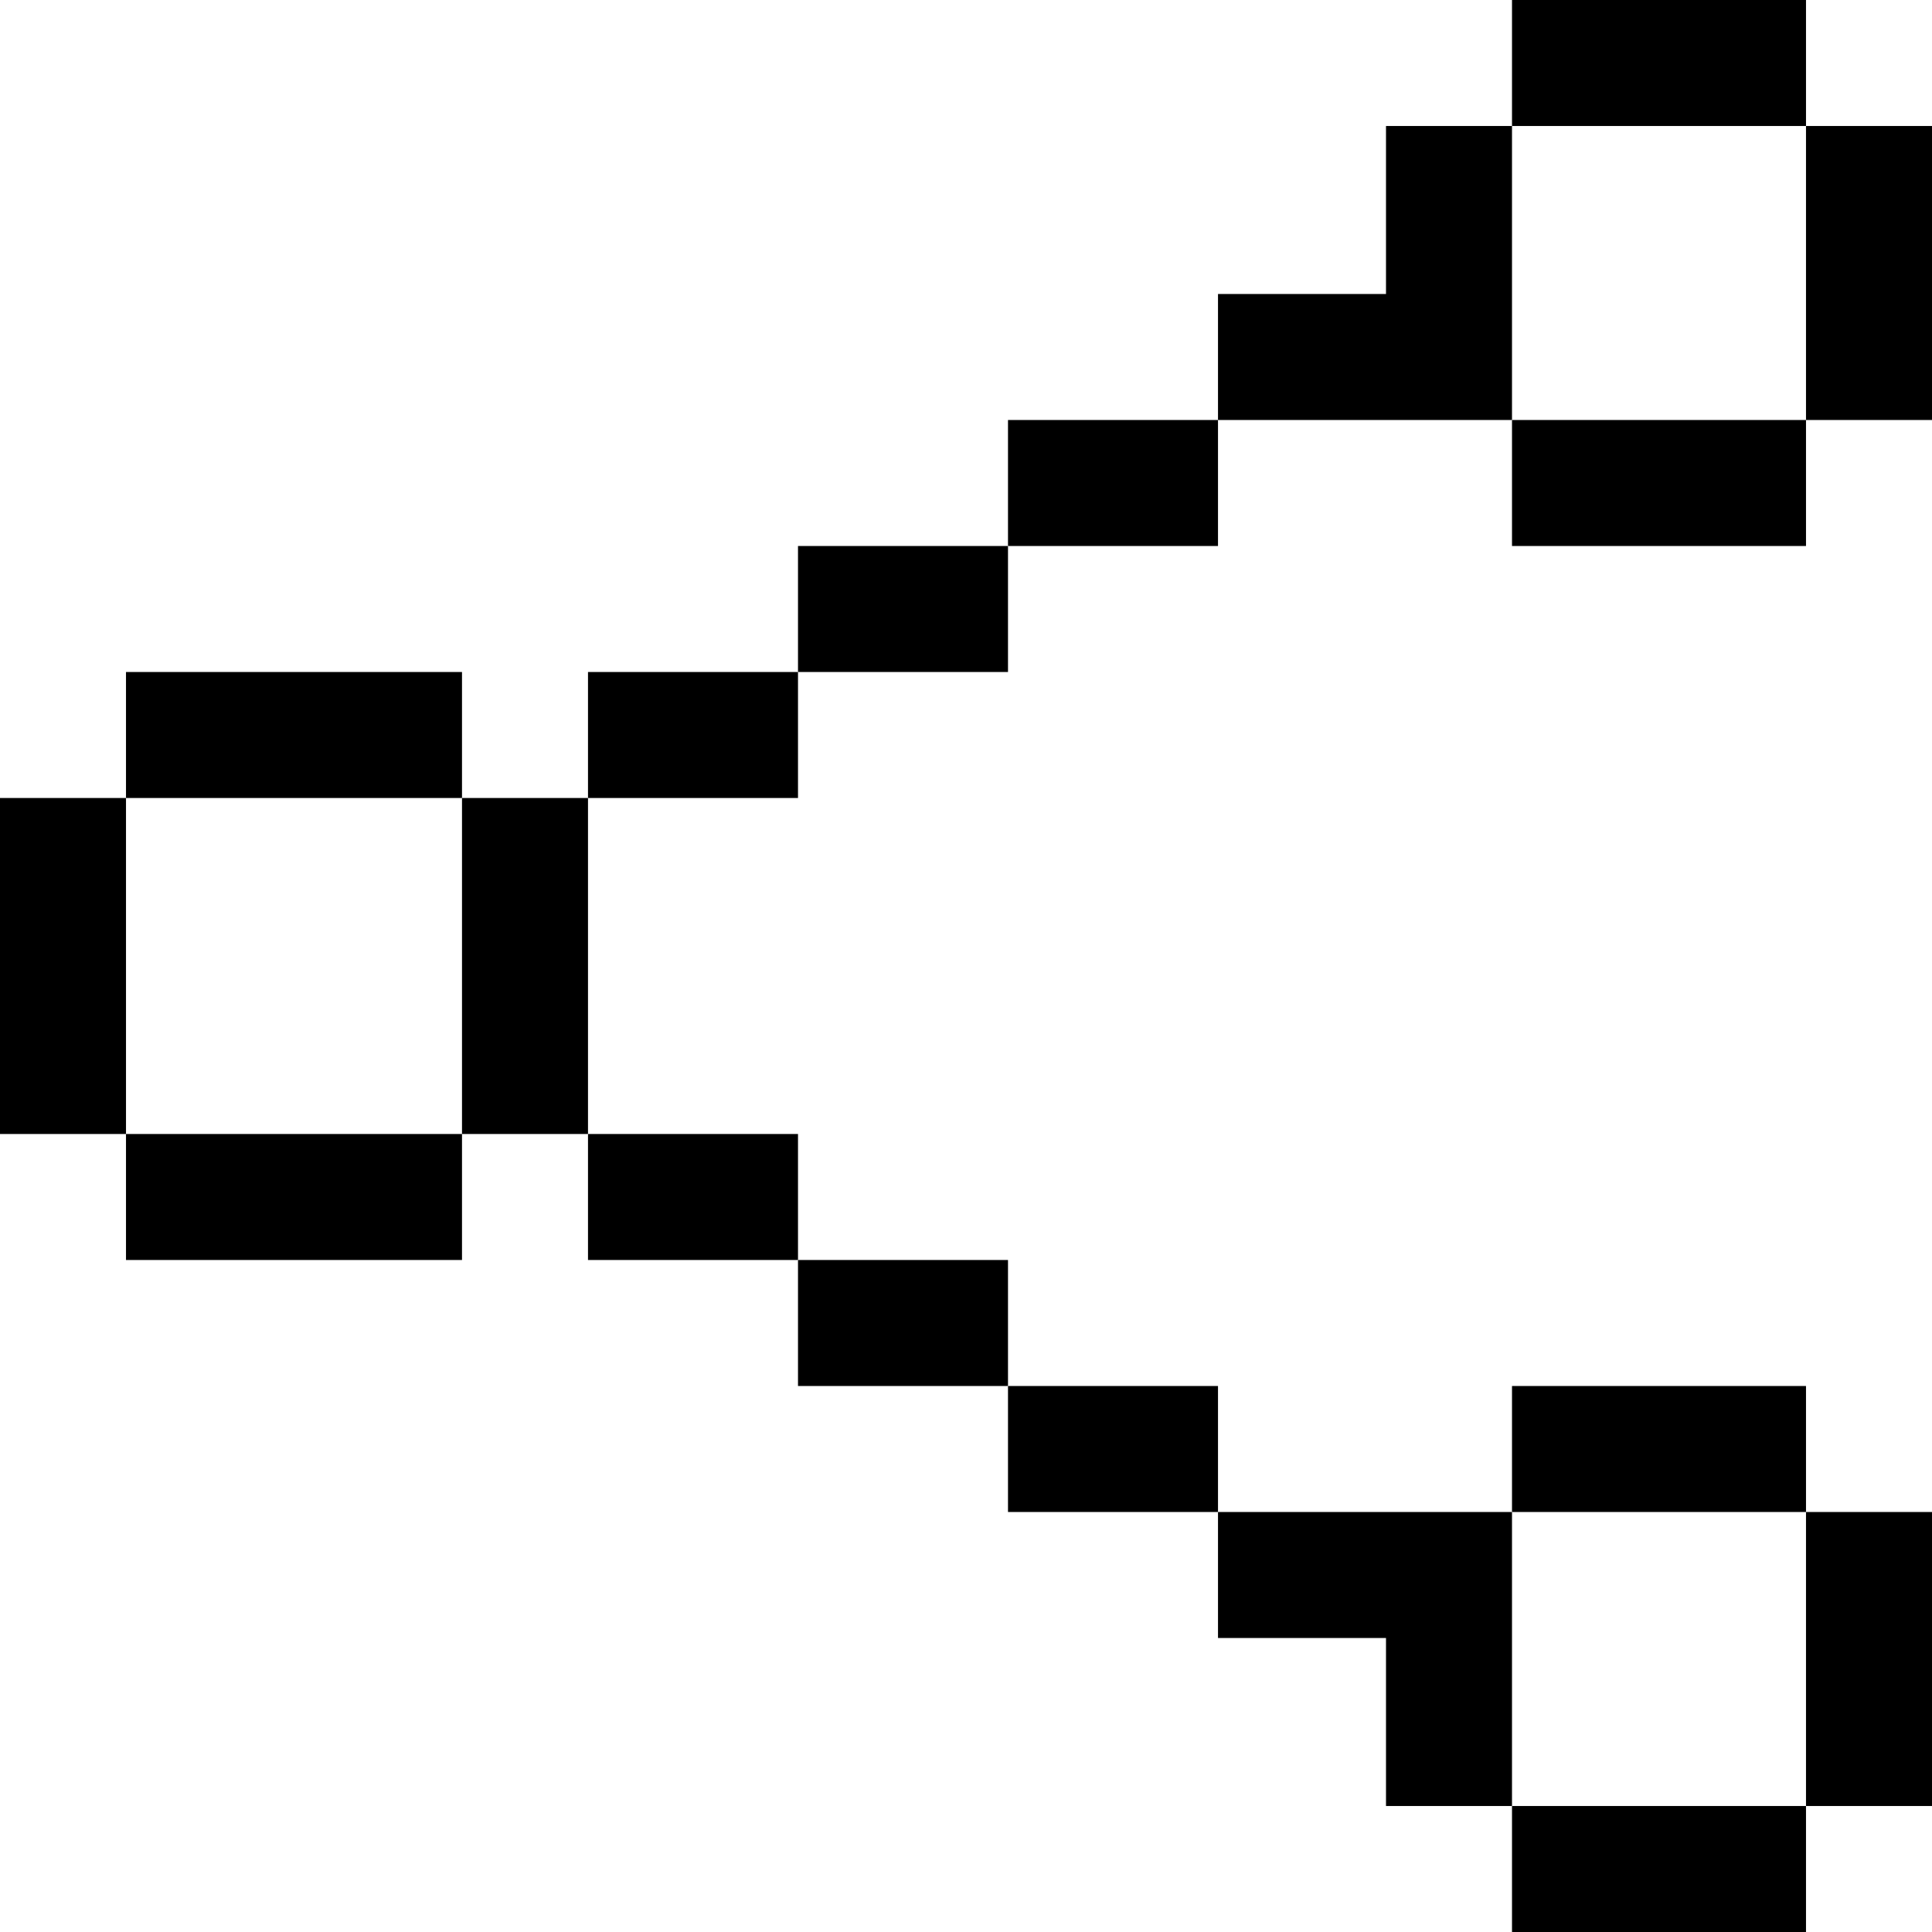
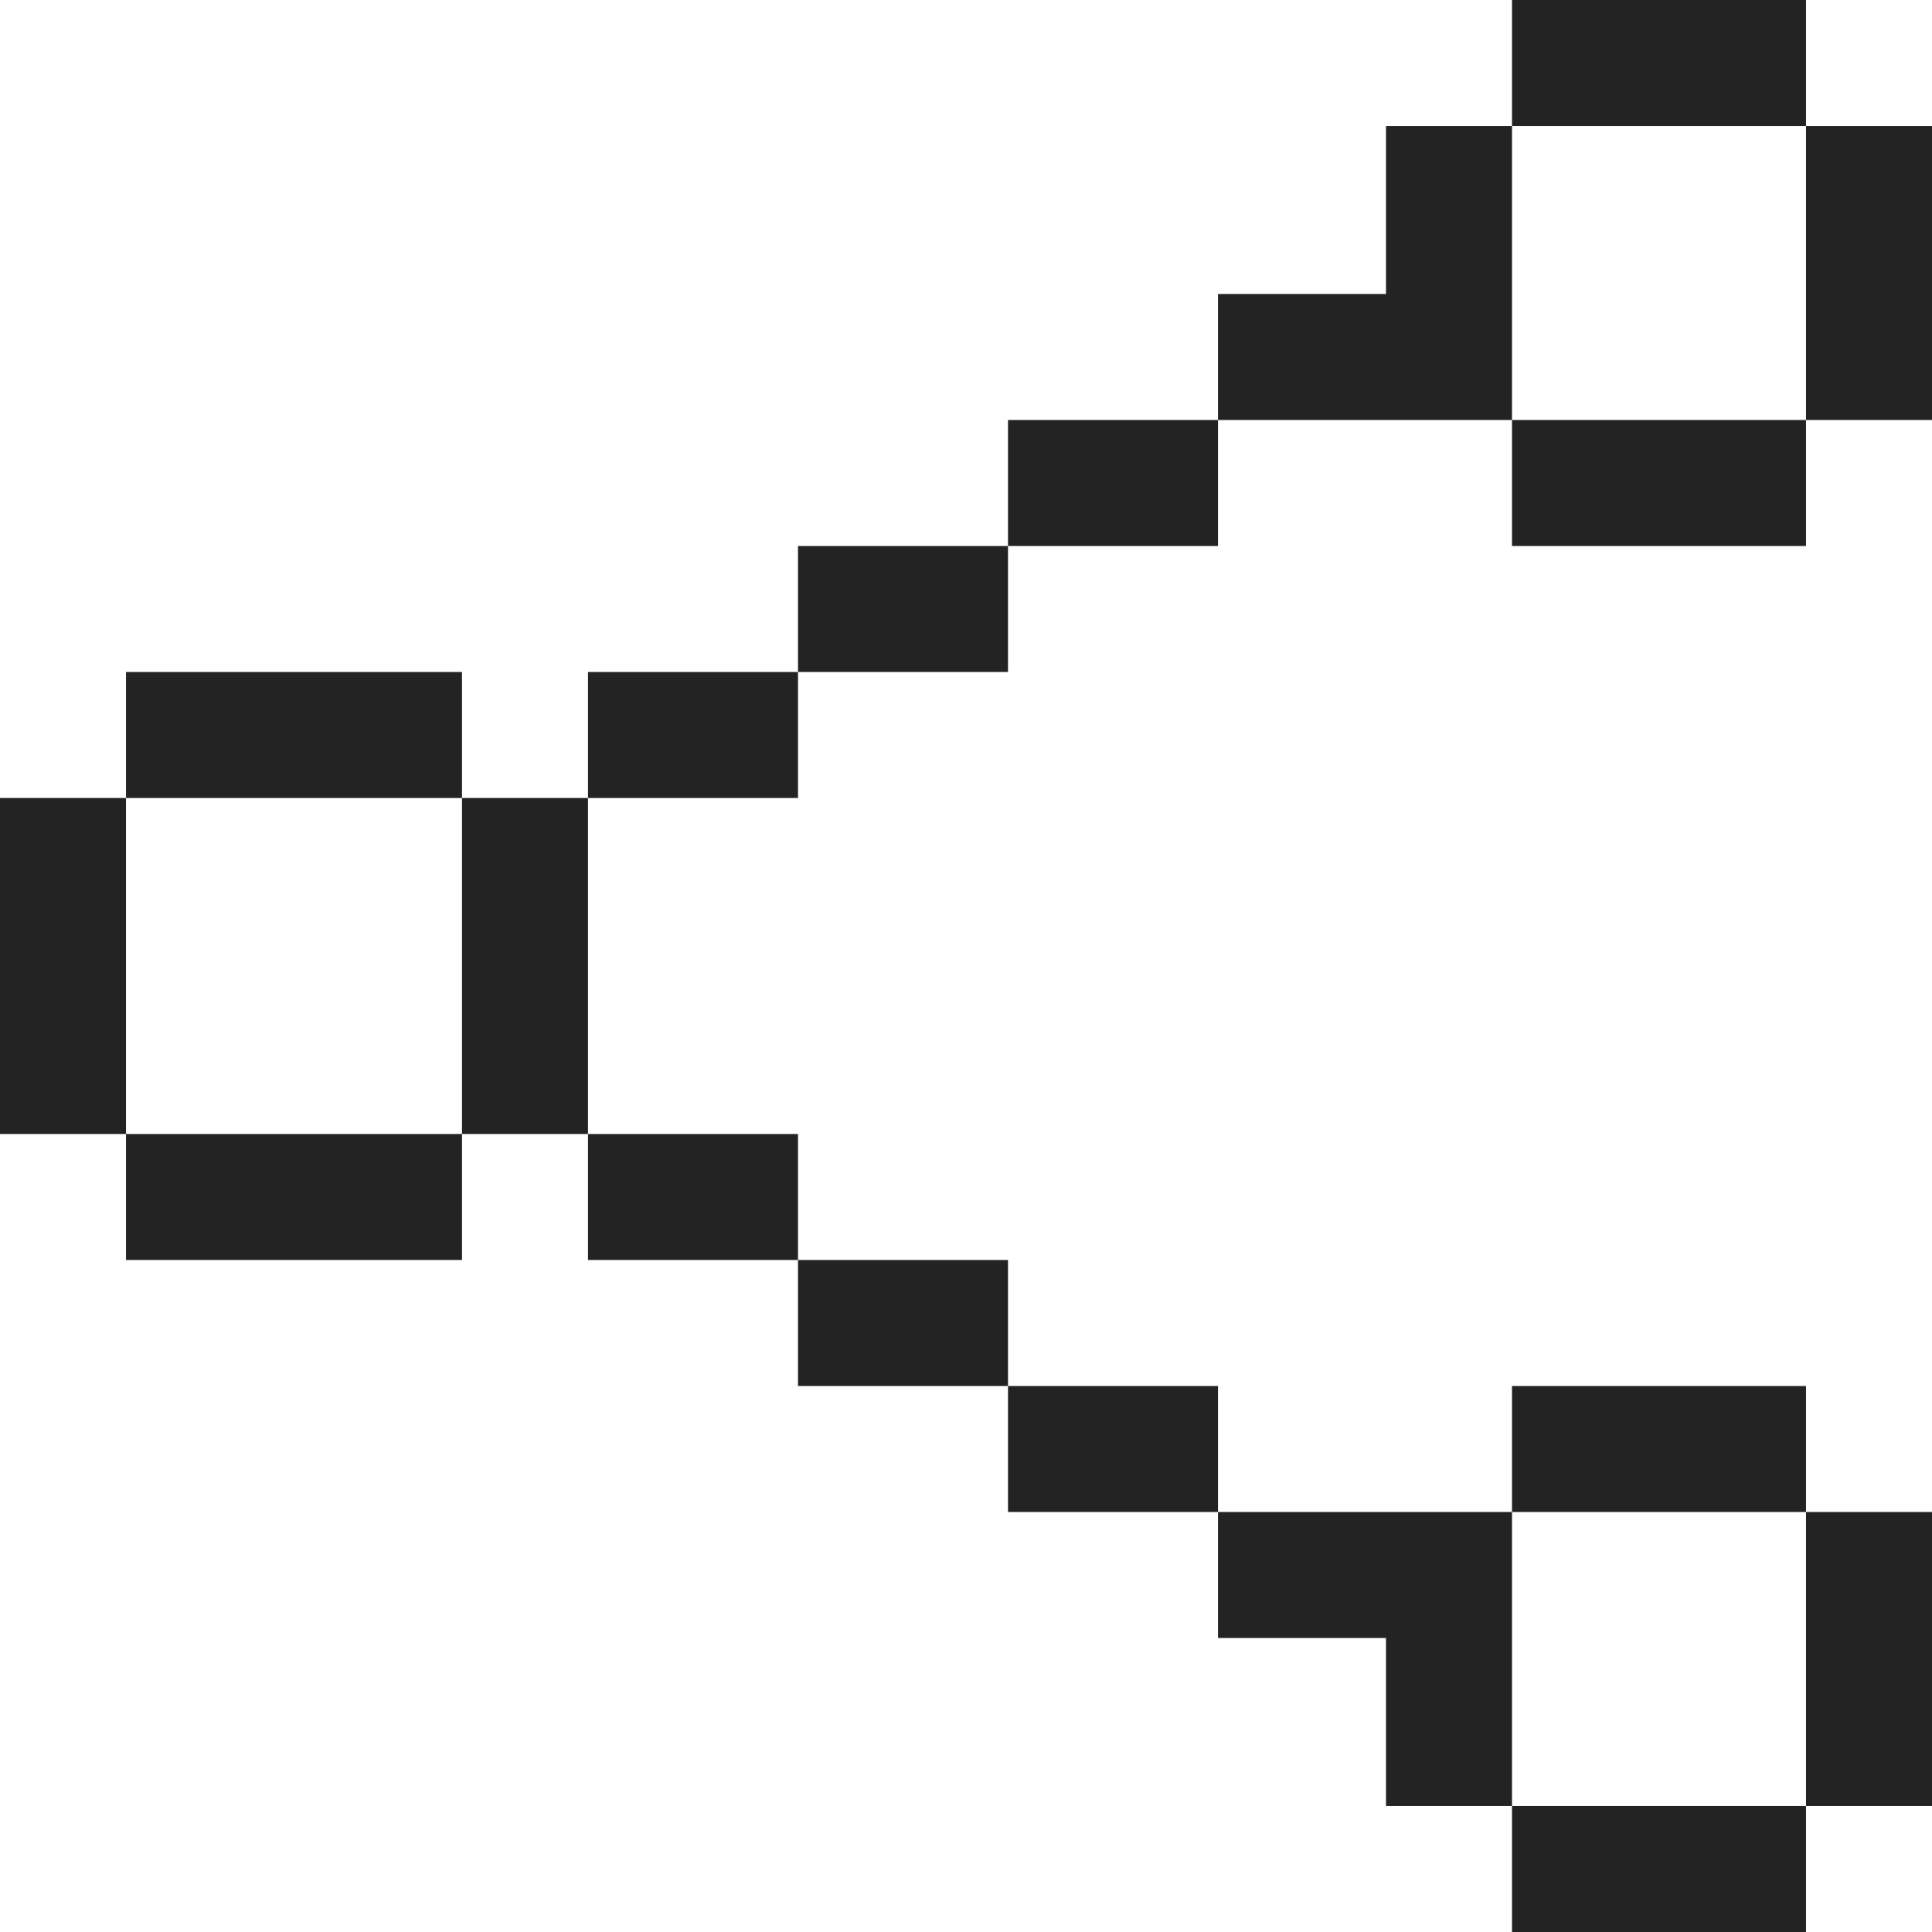
- <svg xmlns="http://www.w3.org/2000/svg" fill="#000000" version="1.1" id="Layer_1" viewBox="0 0 512 512" xml:space="preserve">
+ <svg xmlns="http://www.w3.org/2000/svg" fill="#232323" version="1.1" id="Layer_1" viewBox="0 0 512 512" xml:space="preserve">
  <g>
    <g>
      <rect x="33.391" y="178.087" width="89.044" height="33.391" />
    </g>
  </g>
  <g>
    <g>
      <rect x="33.391" y="300.522" width="89.044" height="33.391" />
    </g>
  </g>
  <g>
    <g>
      <rect y="211.478" width="33.391" height="89.043" />
    </g>
  </g>
  <g>
    <g>
      <rect x="122.435" y="211.478" width="33.391" height="89.043" />
    </g>
  </g>
  <g>
    <g>
      <rect x="400.696" width="77.913" height="33.391" />
    </g>
  </g>
  <g>
    <g>
      <rect x="400.696" y="111.304" width="77.913" height="33.391" />
    </g>
  </g>
  <g>
    <g>
      <polygon points="367.304,33.391 367.304,77.913 322.783,77.913 322.783,111.304 400.696,111.304 400.696,33.391   " />
    </g>
  </g>
  <g>
    <g>
      <rect x="478.609" y="33.391" width="33.391" height="77.913" />
    </g>
  </g>
  <g>
    <g>
      <rect x="400.696" y="367.304" width="77.913" height="33.391" />
    </g>
  </g>
  <g>
    <g>
      <rect x="400.696" y="478.609" width="77.913" height="33.391" />
    </g>
  </g>
  <g>
    <g>
      <rect x="478.609" y="400.696" width="33.391" height="77.913" />
    </g>
  </g>
  <g>
    <g>
      <rect x="155.826" y="178.087" width="55.652" height="33.391" />
    </g>
  </g>
  <g>
    <g>
      <rect x="155.826" y="300.522" width="55.652" height="33.391" />
    </g>
  </g>
  <g>
    <g>
      <rect x="211.478" y="144.696" width="55.652" height="33.391" />
    </g>
  </g>
  <g>
    <g>
      <rect x="211.478" y="333.913" width="55.652" height="33.391" />
    </g>
  </g>
  <g>
    <g>
      <rect x="267.13" y="111.304" width="55.652" height="33.391" />
    </g>
  </g>
  <g>
    <g>
      <rect x="267.13" y="367.304" width="55.652" height="33.391" />
    </g>
  </g>
  <g>
    <g>
      <polygon points="322.783,400.696 322.783,434.087 367.304,434.087 367.304,478.609 400.696,478.609 400.696,400.696   " />
    </g>
  </g>
</svg>
